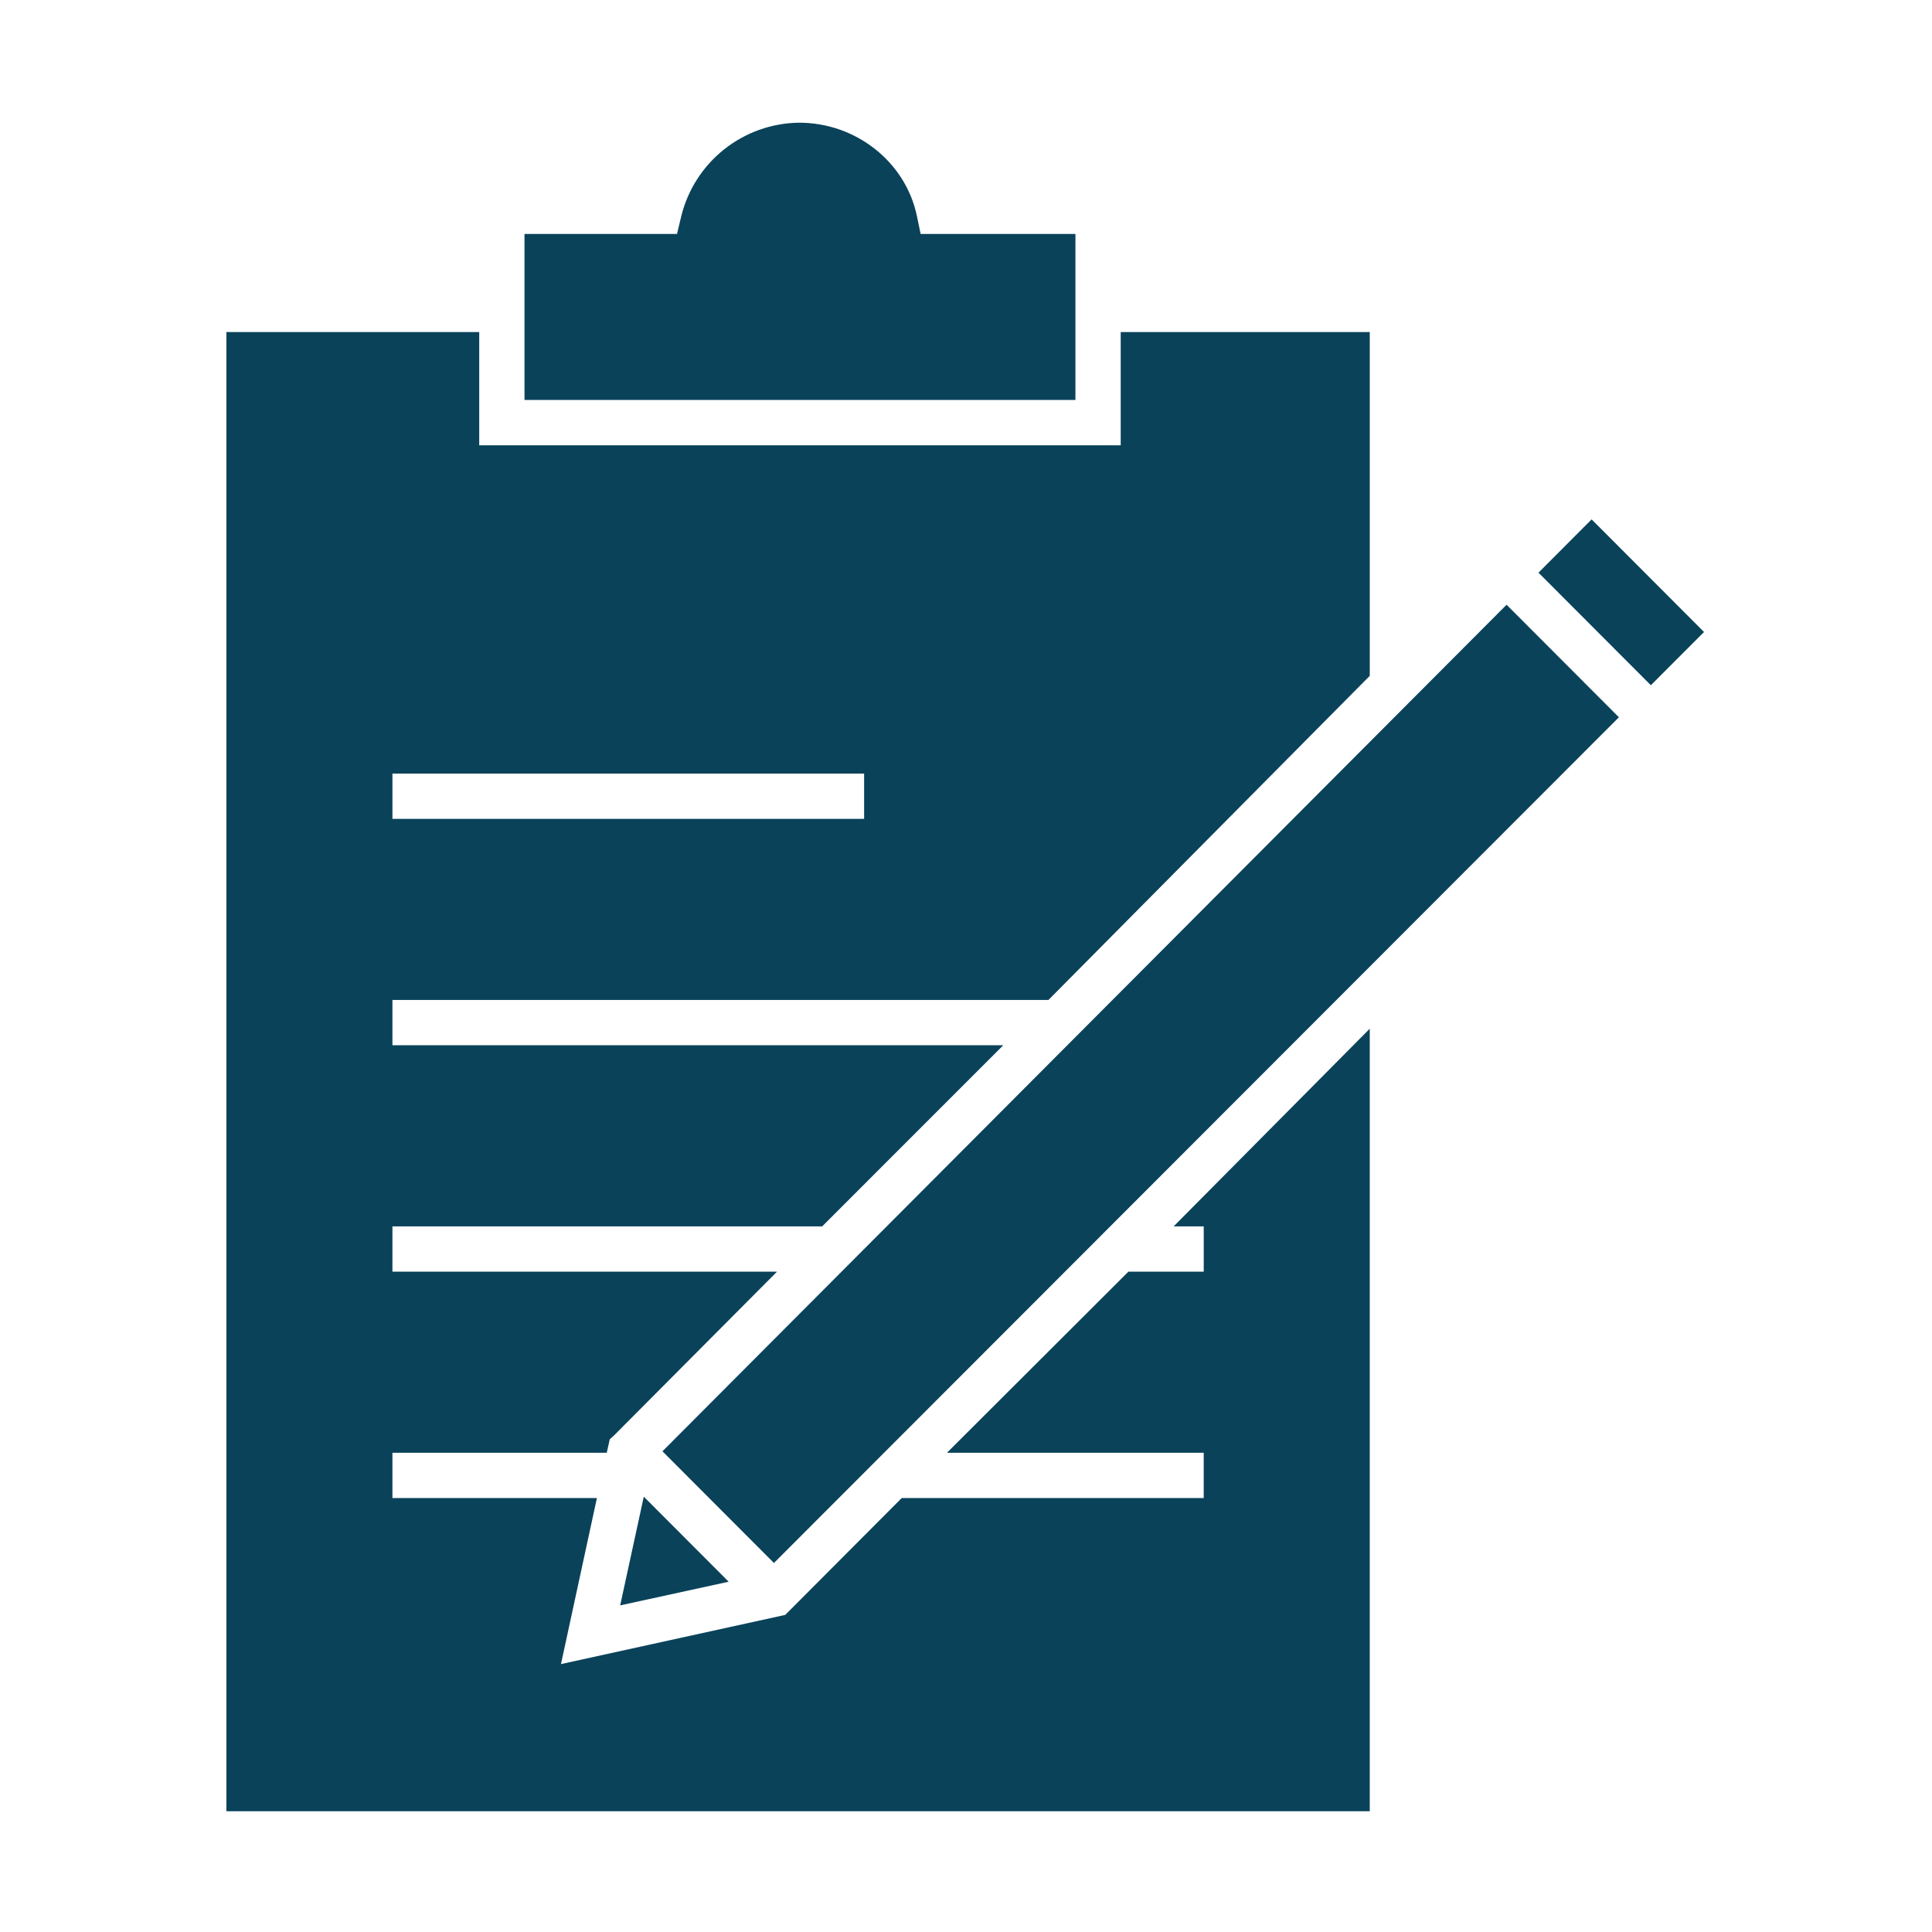
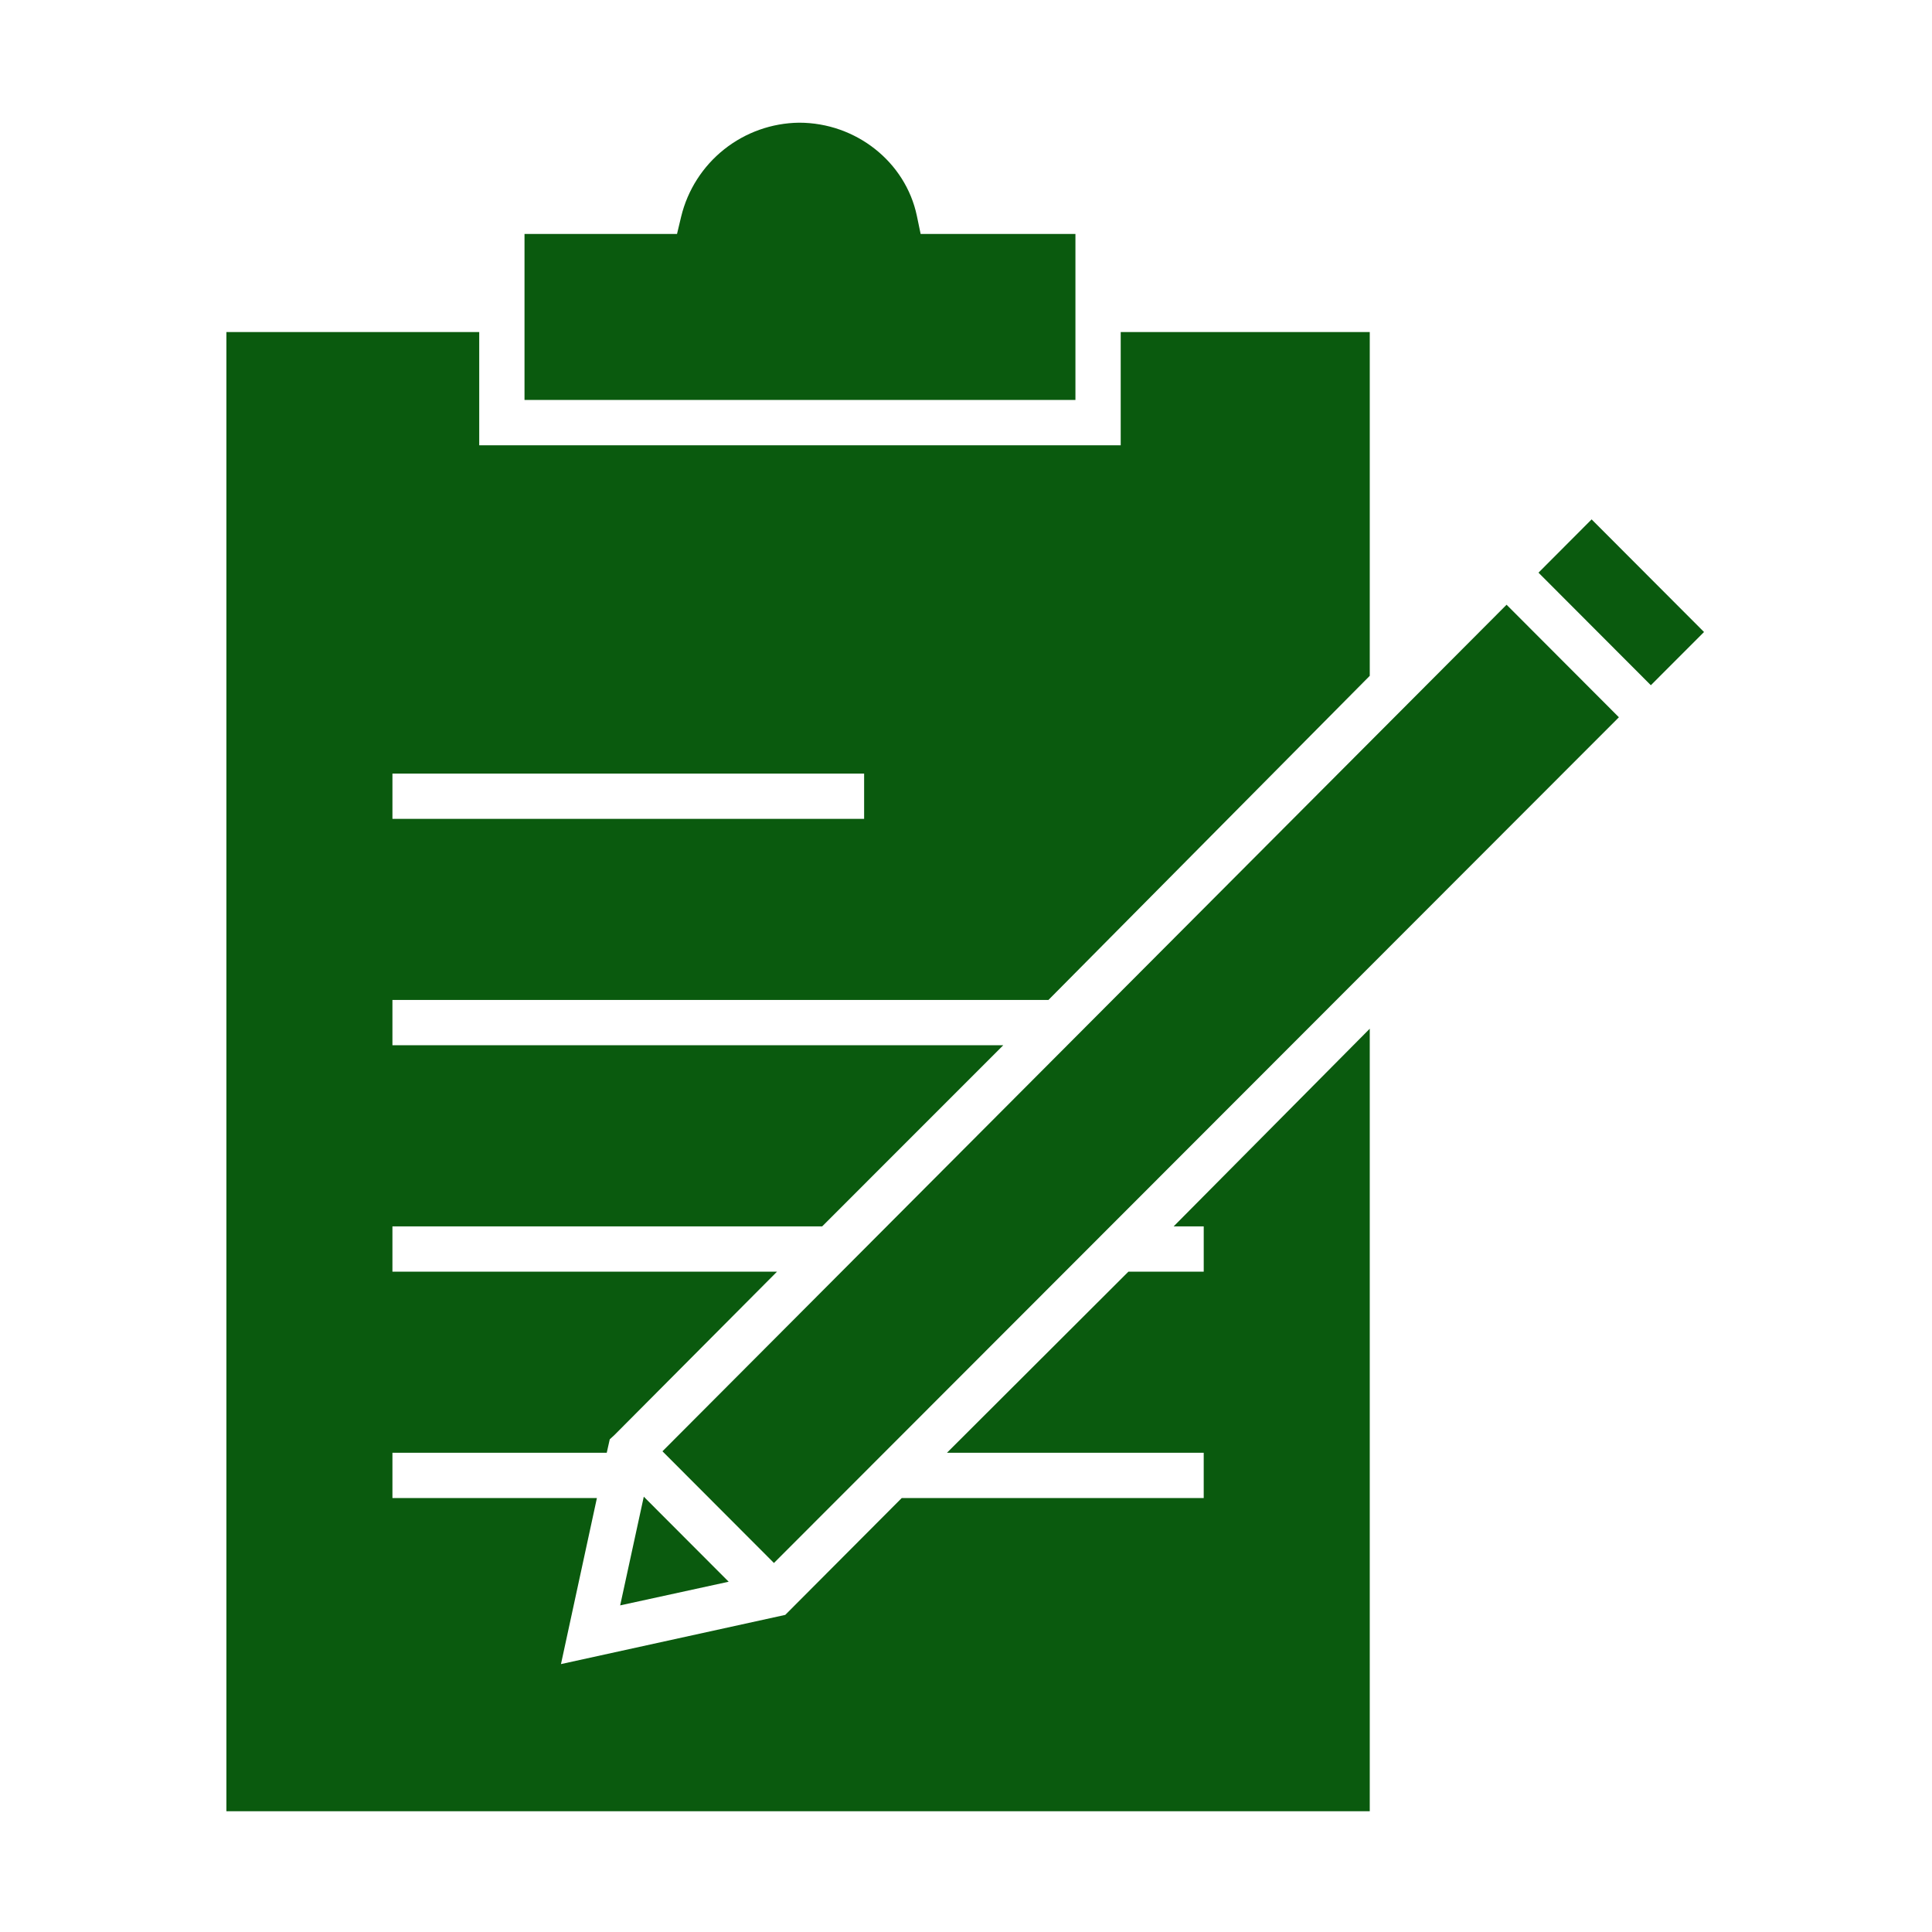
<svg xmlns="http://www.w3.org/2000/svg" width="1200pt" height="1200pt" version="1.1" viewBox="0 0 1200 1200" id="svg14">
  <defs id="defs18" />
-   <g id="g12" style="fill:#0a425a;fill-opacity:1">
-     <path d="m850.78 638.95-121.8 122.77h18.676v28.125h-46.777l-112.71 112.5h159.48v28.125h-187.58l-72.34 72.57-139.3 30.555 22.32-103.12h-127v-28.125h133.11l1.875-8.371 2.91-2.668 100.98-101.46h-238.88v-28.125h266.92l112.48-112.5h-379.4v-28.125h407.45l199.59-201.33v-213.52h-154.69v70.312h-398.44v-70.312h-157.03v918.75h710.16zm-607.03-158.48h292.97v28.125h-292.97z" id="path2" style="fill:#0a425a;fill-opacity:1" />
-     <path d="m667.97 145.31h-96.145l-2.344-11.25c-7.031-33.477-37.805-57.852-73.141-57.852-16.938 0.203-33.324 6.035-46.582 16.574-13.258 10.543-22.637 25.191-26.652 41.648l-2.598 10.879h-94.727v103.12h342.19z" id="path4" style="fill:#0a425a;fill-opacity:1" />
-     <path d="m1058.4 392.55-69.816-69.949-33 33.09 69.789 69.918z" id="path6" style="fill:#0a425a;fill-opacity:1" />
-     <path d="m480.71 970.8 524.82-525.29-69.766-69.898-524.3 525.81z" id="path8" style="fill:#0a425a;fill-opacity:1" />
-     <path d="m385.2 997.13 67.391-14.691-52.723-52.824z" id="path10" style="fill:#0a425a;fill-opacity:1" />
+   <g id="g12" style="fill:#0a5a0e;fill-opacity:1">
+     <path d="m850.78 638.95-121.8 122.77h18.676v28.125h-46.777l-112.71 112.5h159.48v28.125h-187.58l-72.34 72.57-139.3 30.555 22.32-103.12h-127v-28.125h133.11l1.875-8.371 2.91-2.668 100.98-101.46h-238.88v-28.125h266.92l112.48-112.5h-379.4v-28.125h407.45l199.59-201.33v-213.52h-154.69v70.312h-398.44v-70.312h-157.03v918.75h710.16zm-607.03-158.48h292.97v28.125h-292.97z" id="path2" style="fill:#0a5a0e;fill-opacity:1" />
+     <path d="m667.97 145.31h-96.145l-2.344-11.25c-7.031-33.477-37.805-57.852-73.141-57.852-16.938 0.203-33.324 6.035-46.582 16.574-13.258 10.543-22.637 25.191-26.652 41.648l-2.598 10.879h-94.727v103.12h342.19z" id="path4" style="fill:#0a5a0e;fill-opacity:1" />
+     <path d="m1058.4 392.55-69.816-69.949-33 33.09 69.789 69.918z" id="path6" style="fill:#0a5a0e;fill-opacity:1" />
+     <path d="m480.71 970.8 524.82-525.29-69.766-69.898-524.3 525.81z" id="path8" style="fill:#0a5a0e;fill-opacity:1" />
+     <path d="m385.2 997.13 67.391-14.691-52.723-52.824z" id="path10" style="fill:#0a5a0e;fill-opacity:1" />
  </g>
</svg>
